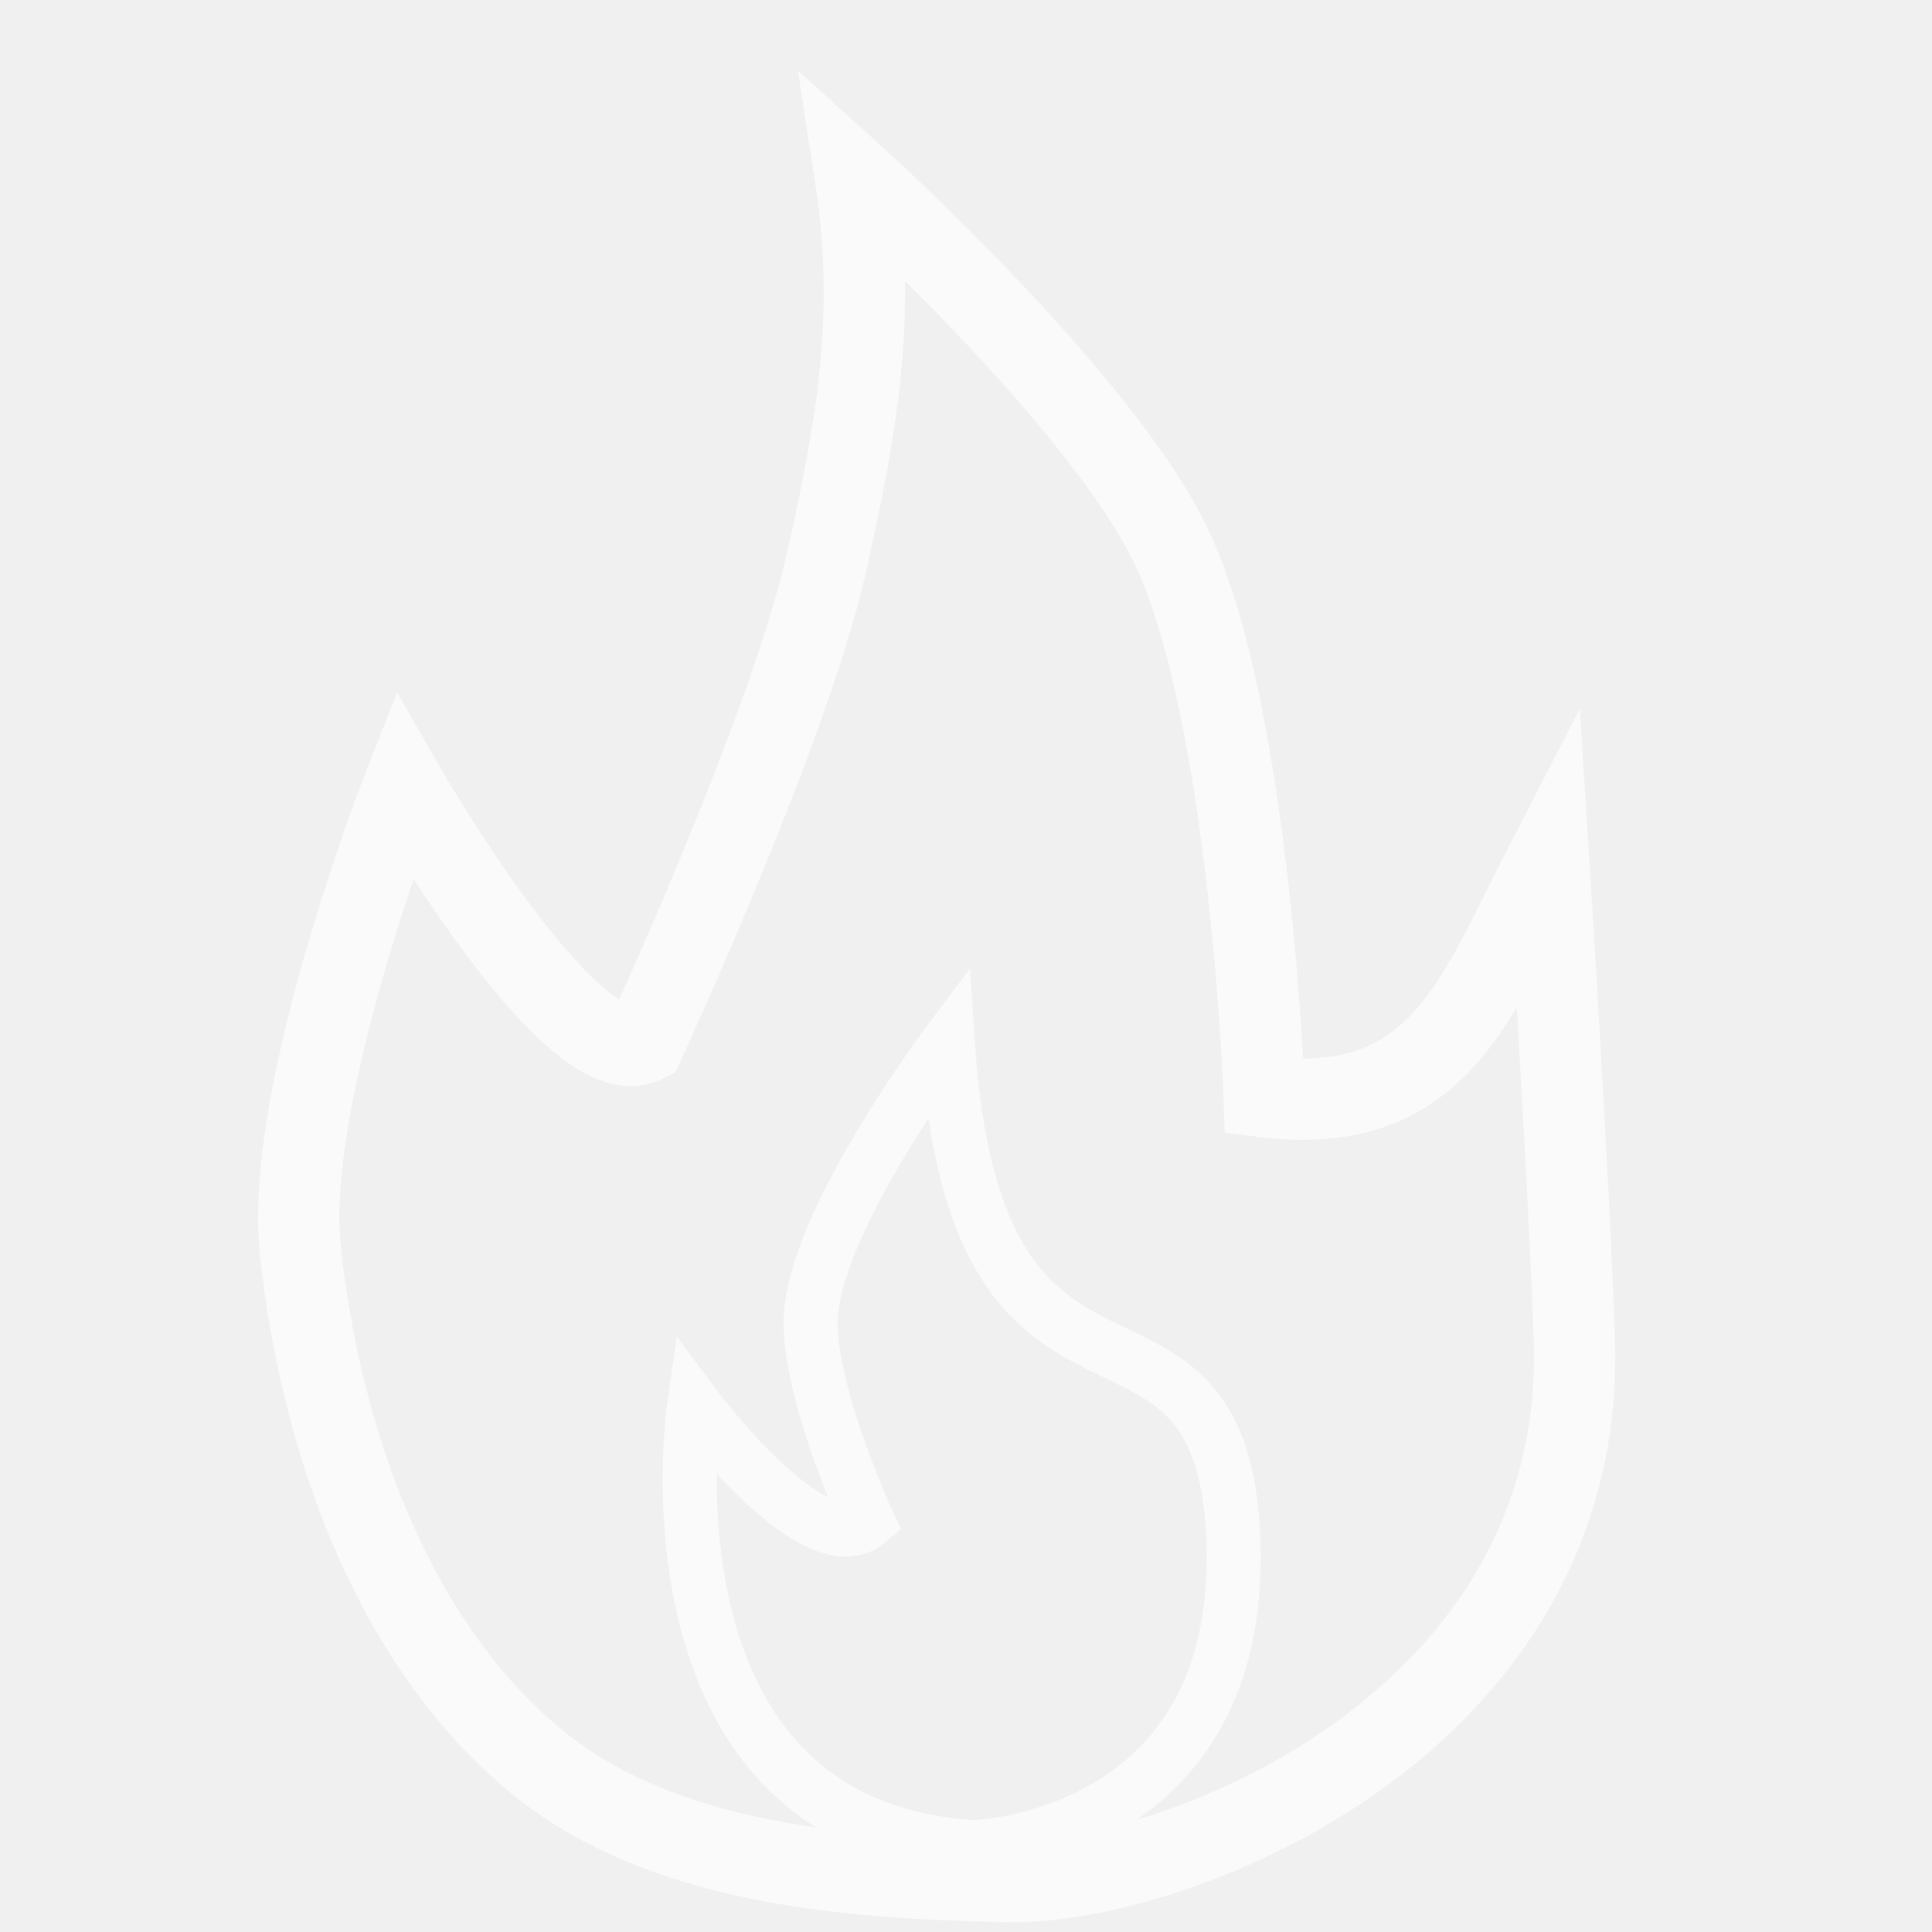
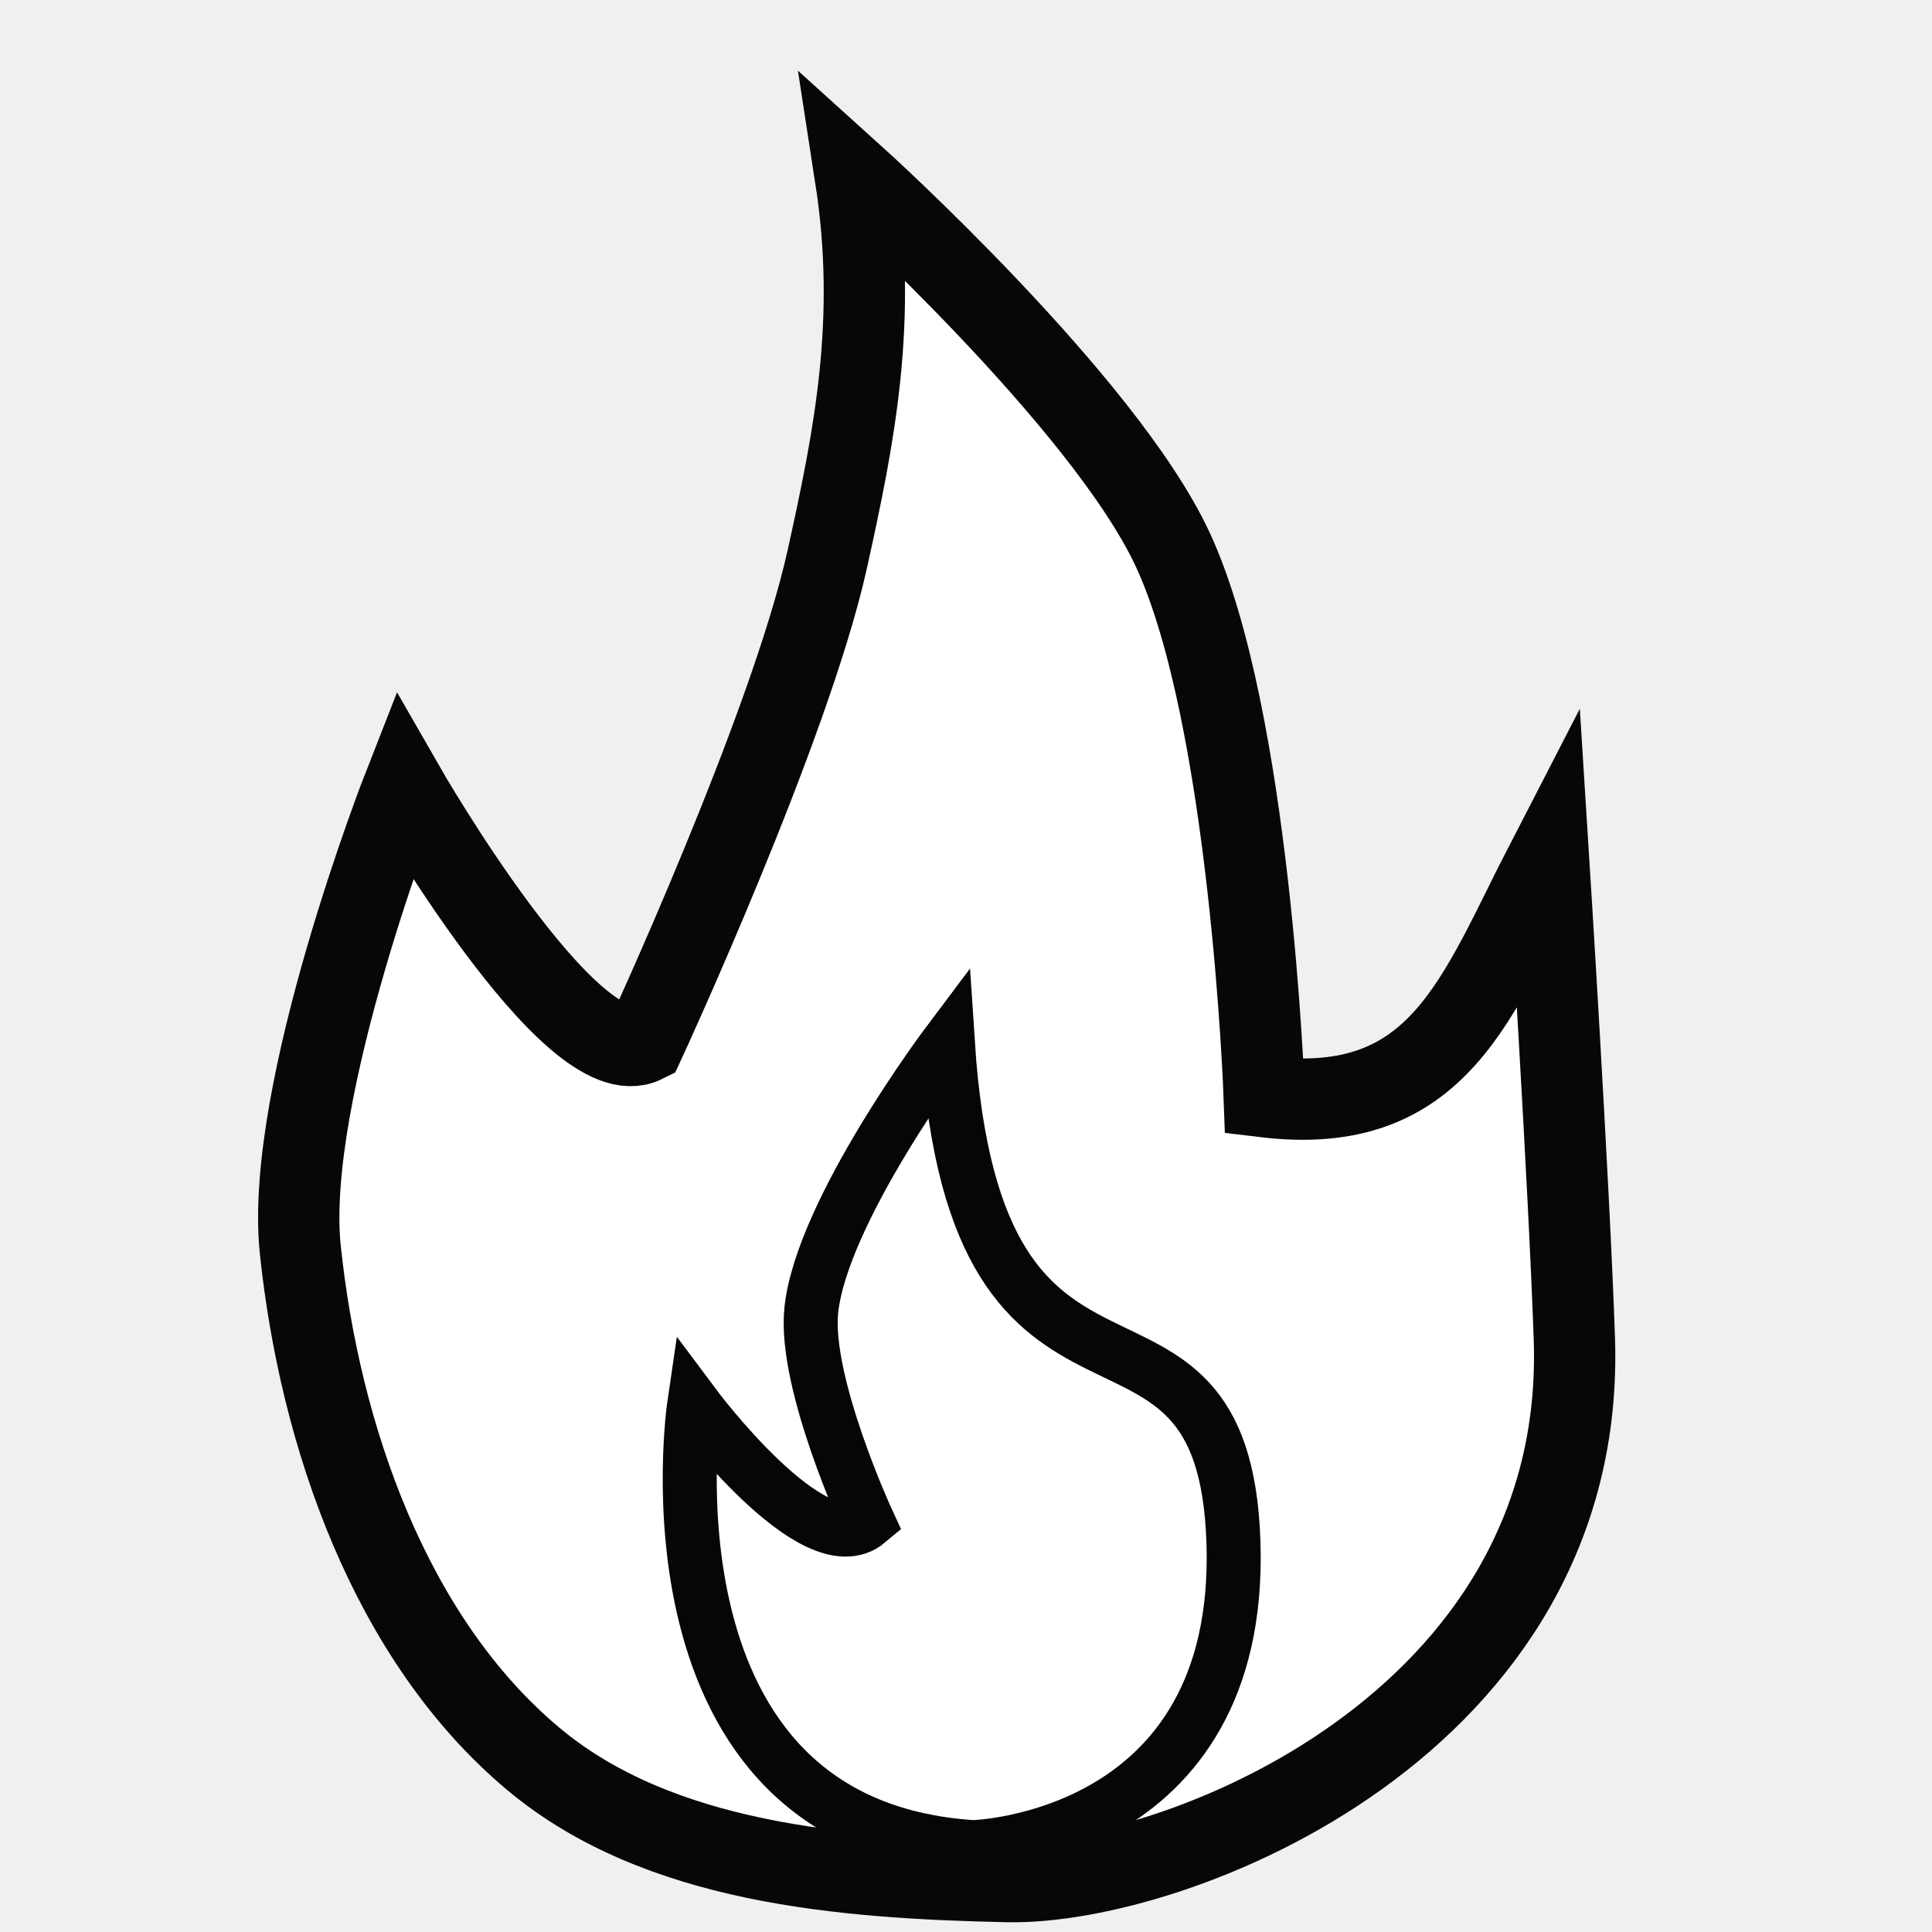
<svg xmlns="http://www.w3.org/2000/svg" width="110mm" height="110mm" viewBox="0 0 110 110" version="1.1" id="svg5">
  <defs id="defs2" />
  <g id="layer1" style="display:inline">
-     <path style="fill:none;stroke:#fafafa;stroke-width:4.629;stroke-linecap:round;stroke-linejoin:miter;stroke-miterlimit:4;stroke-dasharray:none;stroke-opacity:1" d="m 57.368,107.129 c 9.487,0.201 33.027,-8.956 32.269,-30.929 -0.309,-8.959 -1.471,-27.353 -1.471,-27.353 -4.081,7.901 -6.159,14.806 -16.185,13.595 0,0 -0.771,-21.625 -5.221,-31.175 C 62.845,22.863 48.711,10.102 48.711,10.102 49.963,18.214 48.671,24.752 47.099,31.849 44.98,41.42 36.688,59.352 36.688,59.352 32.546,61.417 22.997,44.755 22.997,44.755 c 0,0 -6.84,17.431 -5.899,26.398 1.109,10.565 5.114,22.156 13.255,28.98 7.129,5.976 17.646,6.797 27.015,6.996 z" id="path3864" />
-     <path id="path6565" style="fill:none;stroke:#fafafa;stroke-width:3.075;stroke-linecap:square;stroke-linejoin:miter;stroke-miterlimit:4;stroke-dasharray:none;stroke-opacity:1" d="m 53.966,59.384 c 0,0 -7.171,9.541 -7.773,15.2 -0.44,4.136 3.219,12.057 3.219,12.057 -3.042,2.553 -9.893,-6.641 -9.893,-6.641 0,0 -3.52,23.925 15.889,25.17 0,0 15.351,-0.398 14.821,-17.324 C 69.698,70.92 55.579,84.119 53.966,59.384 Z" />
+     <path style="fill:#ffffff;stroke:#070707;stroke-width:4.629;stroke-linecap:round;stroke-linejoin:miter;stroke-miterlimit:4;stroke-dasharray:none;stroke-opacity:1;fill-opacity:1" d="m 57.368,107.129 c 9.487,0.201 33.027,-8.956 32.269,-30.929 -0.309,-8.959 -1.471,-27.353 -1.471,-27.353 -4.081,7.901 -6.159,14.806 -16.185,13.595 0,0 -0.771,-21.625 -5.221,-31.175 C 62.845,22.863 48.711,10.102 48.711,10.102 49.963,18.214 48.671,24.752 47.099,31.849 44.98,41.42 36.688,59.352 36.688,59.352 32.546,61.417 22.997,44.755 22.997,44.755 c 0,0 -6.84,17.431 -5.899,26.398 1.109,10.565 5.114,22.156 13.255,28.98 7.129,5.976 17.646,6.797 27.015,6.996 z" id="path3864" />
+     <path id="path6565" style="fill:none;stroke:#060606;stroke-width:3.075;stroke-linecap:square;stroke-linejoin:miter;stroke-miterlimit:4;stroke-dasharray:none;stroke-opacity:1" d="m 53.966,59.384 c 0,0 -7.171,9.541 -7.773,15.2 -0.44,4.136 3.219,12.057 3.219,12.057 -3.042,2.553 -9.893,-6.641 -9.893,-6.641 0,0 -3.52,23.925 15.889,25.17 0,0 15.351,-0.398 14.821,-17.324 C 69.698,70.92 55.579,84.119 53.966,59.384 Z" />
  </g>
</svg>
